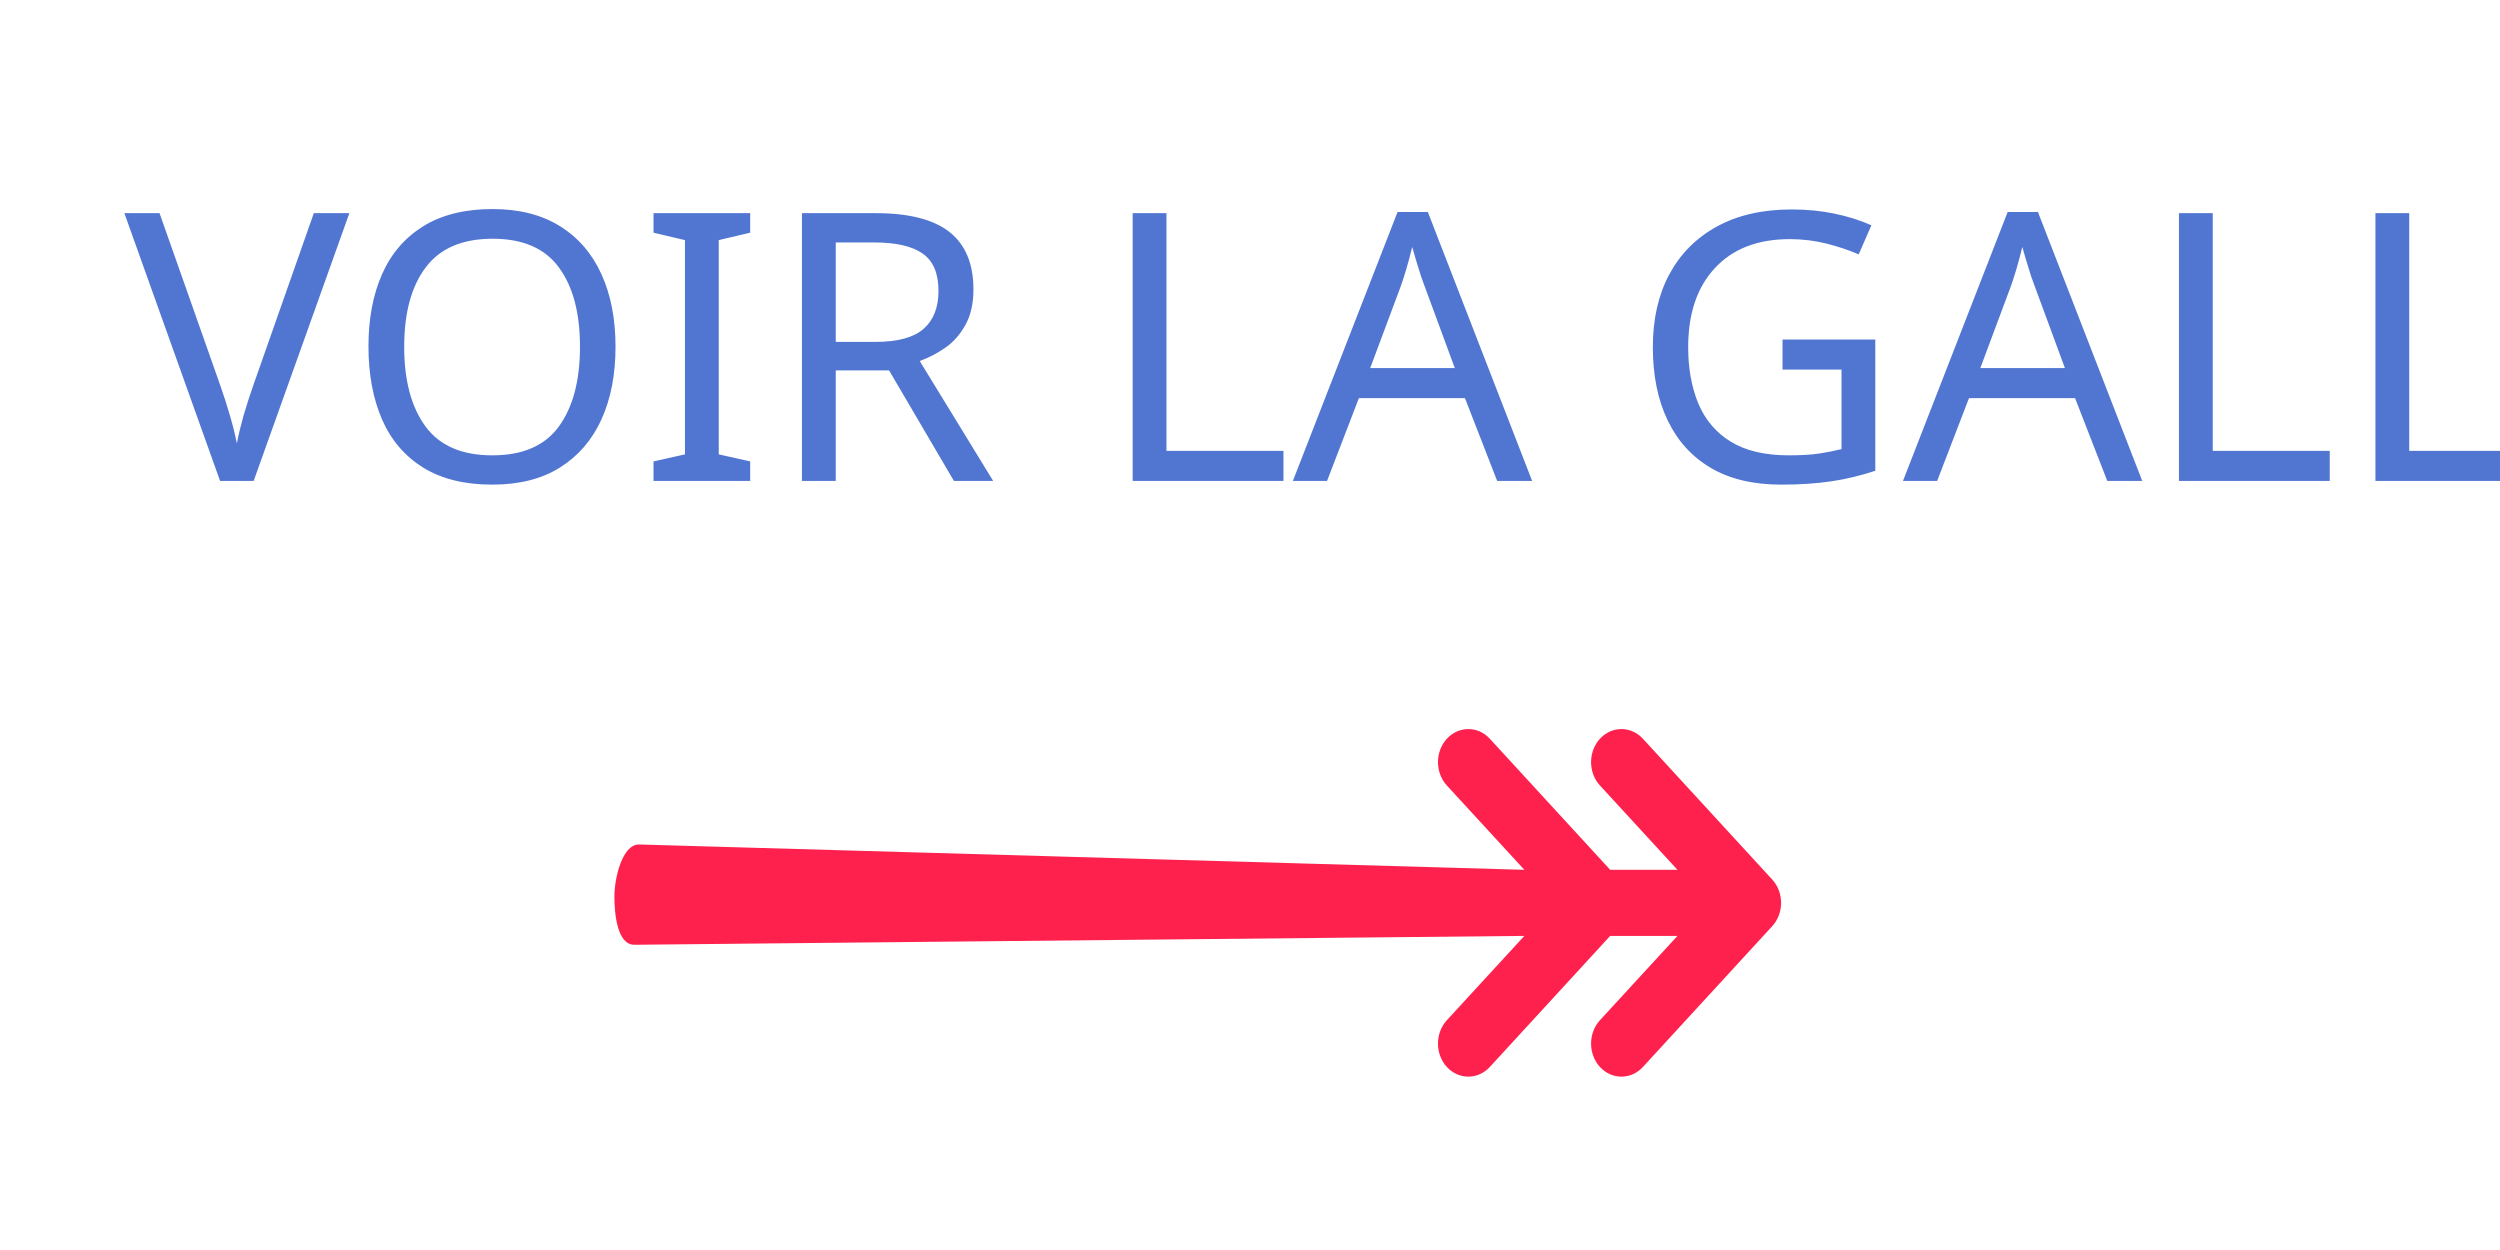
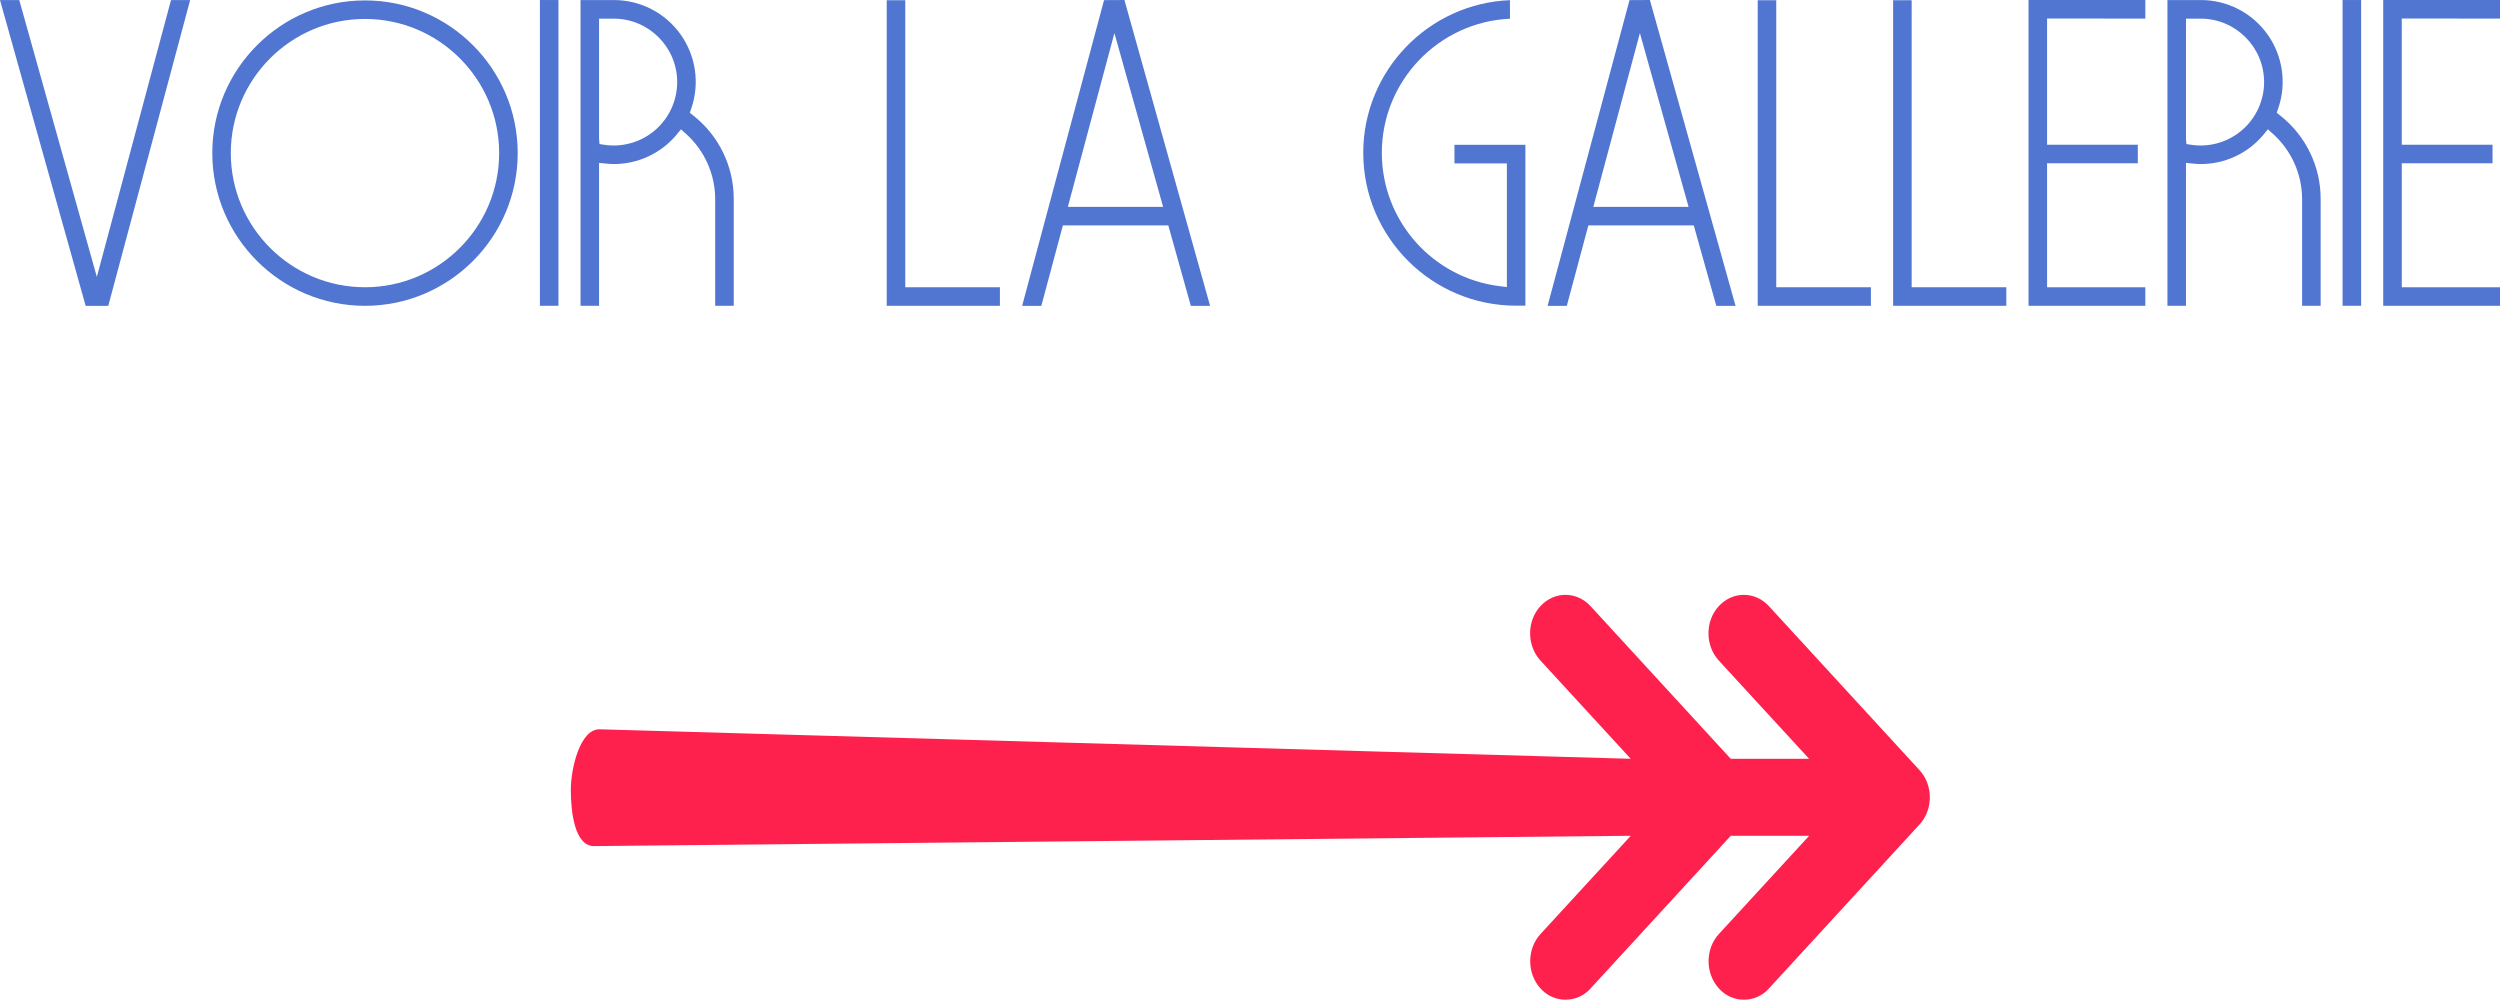
- <svg xmlns="http://www.w3.org/2000/svg" width="100%" height="100%" viewBox="0 0 200 100" version="1.1" xml:space="preserve" style="fill-rule:evenodd;clip-rule:evenodd;stroke-linejoin:round;stroke-miterlimit:2;">
-   <g transform="matrix(0.539772,0,0,0.587522,-433.881,-480.93)">
-     <path d="M1066.48,938.33L1047.32,919.165C1045.56,917.408 1042.71,917.408 1040.95,919.165C1039.2,920.922 1039.2,923.772 1040.95,925.529L1052.44,937.011L1042.47,937.011L1024.63,919.165C1022.87,917.408 1020.02,917.408 1018.26,919.165C1016.51,920.922 1016.51,923.772 1018.26,925.529L1029.75,937.011L898.521,933.563C896.036,933.563 894.883,938.164 894.883,940.649C894.883,943.135 895.346,947.218 897.831,947.218L1029.75,946.011L1018.26,957.494C1016.51,959.25 1016.51,962.1 1018.26,963.857C1019.14,964.736 1020.3,965.175 1021.45,965.175C1022.6,965.175 1023.75,964.736 1024.63,963.857L1042.47,946.011L1052.44,946.011L1040.95,957.494C1039.2,959.25 1039.2,962.1 1040.95,963.857C1041.83,964.736 1042.98,965.175 1044.14,965.175C1045.29,965.175 1046.44,964.736 1047.32,963.857L1066.48,944.693C1068.24,942.936 1068.24,940.086 1066.48,938.33Z" style="fill:rgb(255,33,77);fill-rule:nonzero;" />
-   </g>
-   <g transform="matrix(1,0,0,1,-40.91,1.58362)">
-     <text x="50.859px" y="36.891px" style="font-family:'IcelandLight', 'Iceland';font-size:30px;fill:rgb(81,118,210);">VOIR LA GALLERIE</text>
+ <svg xmlns="http://www.w3.org/2000/svg" id="Calque_1" data-name="Calque 1" viewBox="0 0 2575.46 1029.89">
+   <defs>
+     <style>.cls-1{fill:#ff214d;}.cls-2{isolation:isolate;}.cls-3{fill:#5176d2;}</style>
+   </defs>
+   <path class="cls-1" d="M2126.62,1305.39l-155.13-168.9c-14.24-15.48-37.32-15.48-51.57,0s-14.17,40.61,0,56.09l93,101.19h-80.72l-144.45-157.28c-14.25-15.48-37.32-15.48-51.57,0s-14.17,40.61,0,56.09l93,101.19L766.73,1263.38c-20.12,0-29.45,40.55-29.45,62.45s3.75,57.89,23.86,57.89l1068.1-10.64-93,101.2c-14.17,15.48-14.17,40.59,0,56.08a34.44,34.44,0,0,0,51.57,0l144.45-157.28H2013l-93,101.2c-14.17,15.48-14.17,40.59,0,56.08a34.44,34.44,0,0,0,51.57,0l155.13-168.89C2140.87,1346,2140.87,1320.87,2126.62,1305.39Z" transform="translate(-149.23 -512.08)" />
+   <g class="cls-2">
+     <path class="cls-3" d="M345.12,512.15l-84.35,315h-23.3l-88.24-315h19.84L249,797.34l76.39-285.19Z" transform="translate(-149.23 -512.08)" />
+     <path class="cls-3" d="M682.56,669.81c0,86.74-70.57,157.32-157.31,157.32S367.93,756.55,367.93,669.81,438.5,512.5,525.25,512.5,682.56,583.07,682.56,669.81Zm-19.11,0c0-76.21-62-138.21-138.2-138.21S387,593.6,387,669.81,449,808,525.25,808,663.45,746,663.45,669.81Z" transform="translate(-149.23 -512.08)" />
+     <path class="cls-3" d="M705.43,827.1v-315h19.11v315Z" transform="translate(-149.23 -512.08)" />
+     <path class="cls-3" d="M855.68,649.71l-4.94-4.4-5.17,6.32a84.19,84.19,0,0,1-64.07,29.46c-2.69,0-5.61-.26-8.12-.5l-7-.69V827.12h-19.1v-315l34.22,0A84.28,84.28,0,0,1,861.33,624l-1.47,4.28,3.55,2.79a109.13,109.13,0,0,1,41.71,86.21V827.13H886V717.29A90.68,90.68,0,0,0,855.68,649.71Zm-8.82-53.07a65.43,65.43,0,0,0-65.36-65.35H766.38V654.92l.45,5.58,5.44.79c.46.08.9.16,1.3.2a65.4,65.4,0,0,0,73.29-64.85Z" transform="translate(-149.23 -512.08)" />
+     <path class="cls-3" d="M1081.82,512.31V808h97.51v19.11H1062.71V512.31Z" transform="translate(-149.23 -512.08)" />
+     <path class="cls-3" d="M1352.79,744.27H1244.2L1222,827.15h-19.78L1286.6,512.2l21-.11,88.24,315.06H1376l-23.21-82.87Zm-103.47-19.11h98.12l-50.16-179Z" transform="translate(-149.23 -512.08)" />
+     <path class="cls-3" d="M1704.77,512.24v19.13c-73.36,3.34-132,64.06-132,138.23a138.41,138.41,0,0,0,121.69,137.33l7.13.87V680.38h-54V661.27h73.08V827h-9.55c-86.84,0-157.49-70.63-157.49-157.45C1553.65,584.89,1620.87,515.59,1704.77,512.24Z" transform="translate(-149.23 -512.08)" />
+     <path class="cls-3" d="M1894.12,744.27H1785.54l-22.21,82.88h-19.78l84.38-314.95,21-.11,88.24,315.06h-19.83l-23.22-82.87Zm-103.46-19.11h98.11l-50.15-179Z" transform="translate(-149.23 -512.08)" />
+     <path class="cls-3" d="M1979.1,512.31V808h97.51v19.11H1960V512.31Z" transform="translate(-149.23 -512.08)" />
+     <path class="cls-3" d="M2118.6,512.31V808h97.51v19.11H2099.49V512.31Z" transform="translate(-149.23 -512.08)" />
+     <path class="cls-3" d="M2258.1,531.19v130h93.47v19.11H2258.1V808h101.21v19.11H2239v-315h120.32v19.11Z" transform="translate(-149.23 -512.08)" />
+     <path class="cls-3" d="M2490.49,649.71l-4.93-4.4-5.18,6.32a84.17,84.17,0,0,1-64.06,29.46c-2.7,0-5.61-.26-8.13-.5l-7-.69V827.12h-19.11v-315l34.23,0A84.26,84.26,0,0,1,2496.14,624l-1.46,4.28,3.54,2.79a109.1,109.1,0,0,1,41.71,86.21V827.13h-19.11V717.29A90.64,90.64,0,0,0,2490.49,649.71Zm-8.82-53.07a65.43,65.43,0,0,0-65.35-65.35H2401.2V654.92l.45,5.58,5.44.79c.45.08.9.16,1.29.2a65.4,65.4,0,0,0,73.29-64.85Z" transform="translate(-149.23 -512.08)" />
+     <path class="cls-3" d="M2562.53,827.1v-315h19.11v315Z" transform="translate(-149.23 -512.08)" />
+     <path class="cls-3" d="M2623.48,531.19v130H2717v19.11h-93.48V808H2724.7v19.11H2604.38v-315H2724.7v19.11Z" transform="translate(-149.23 -512.08)" />
  </g>
</svg>
